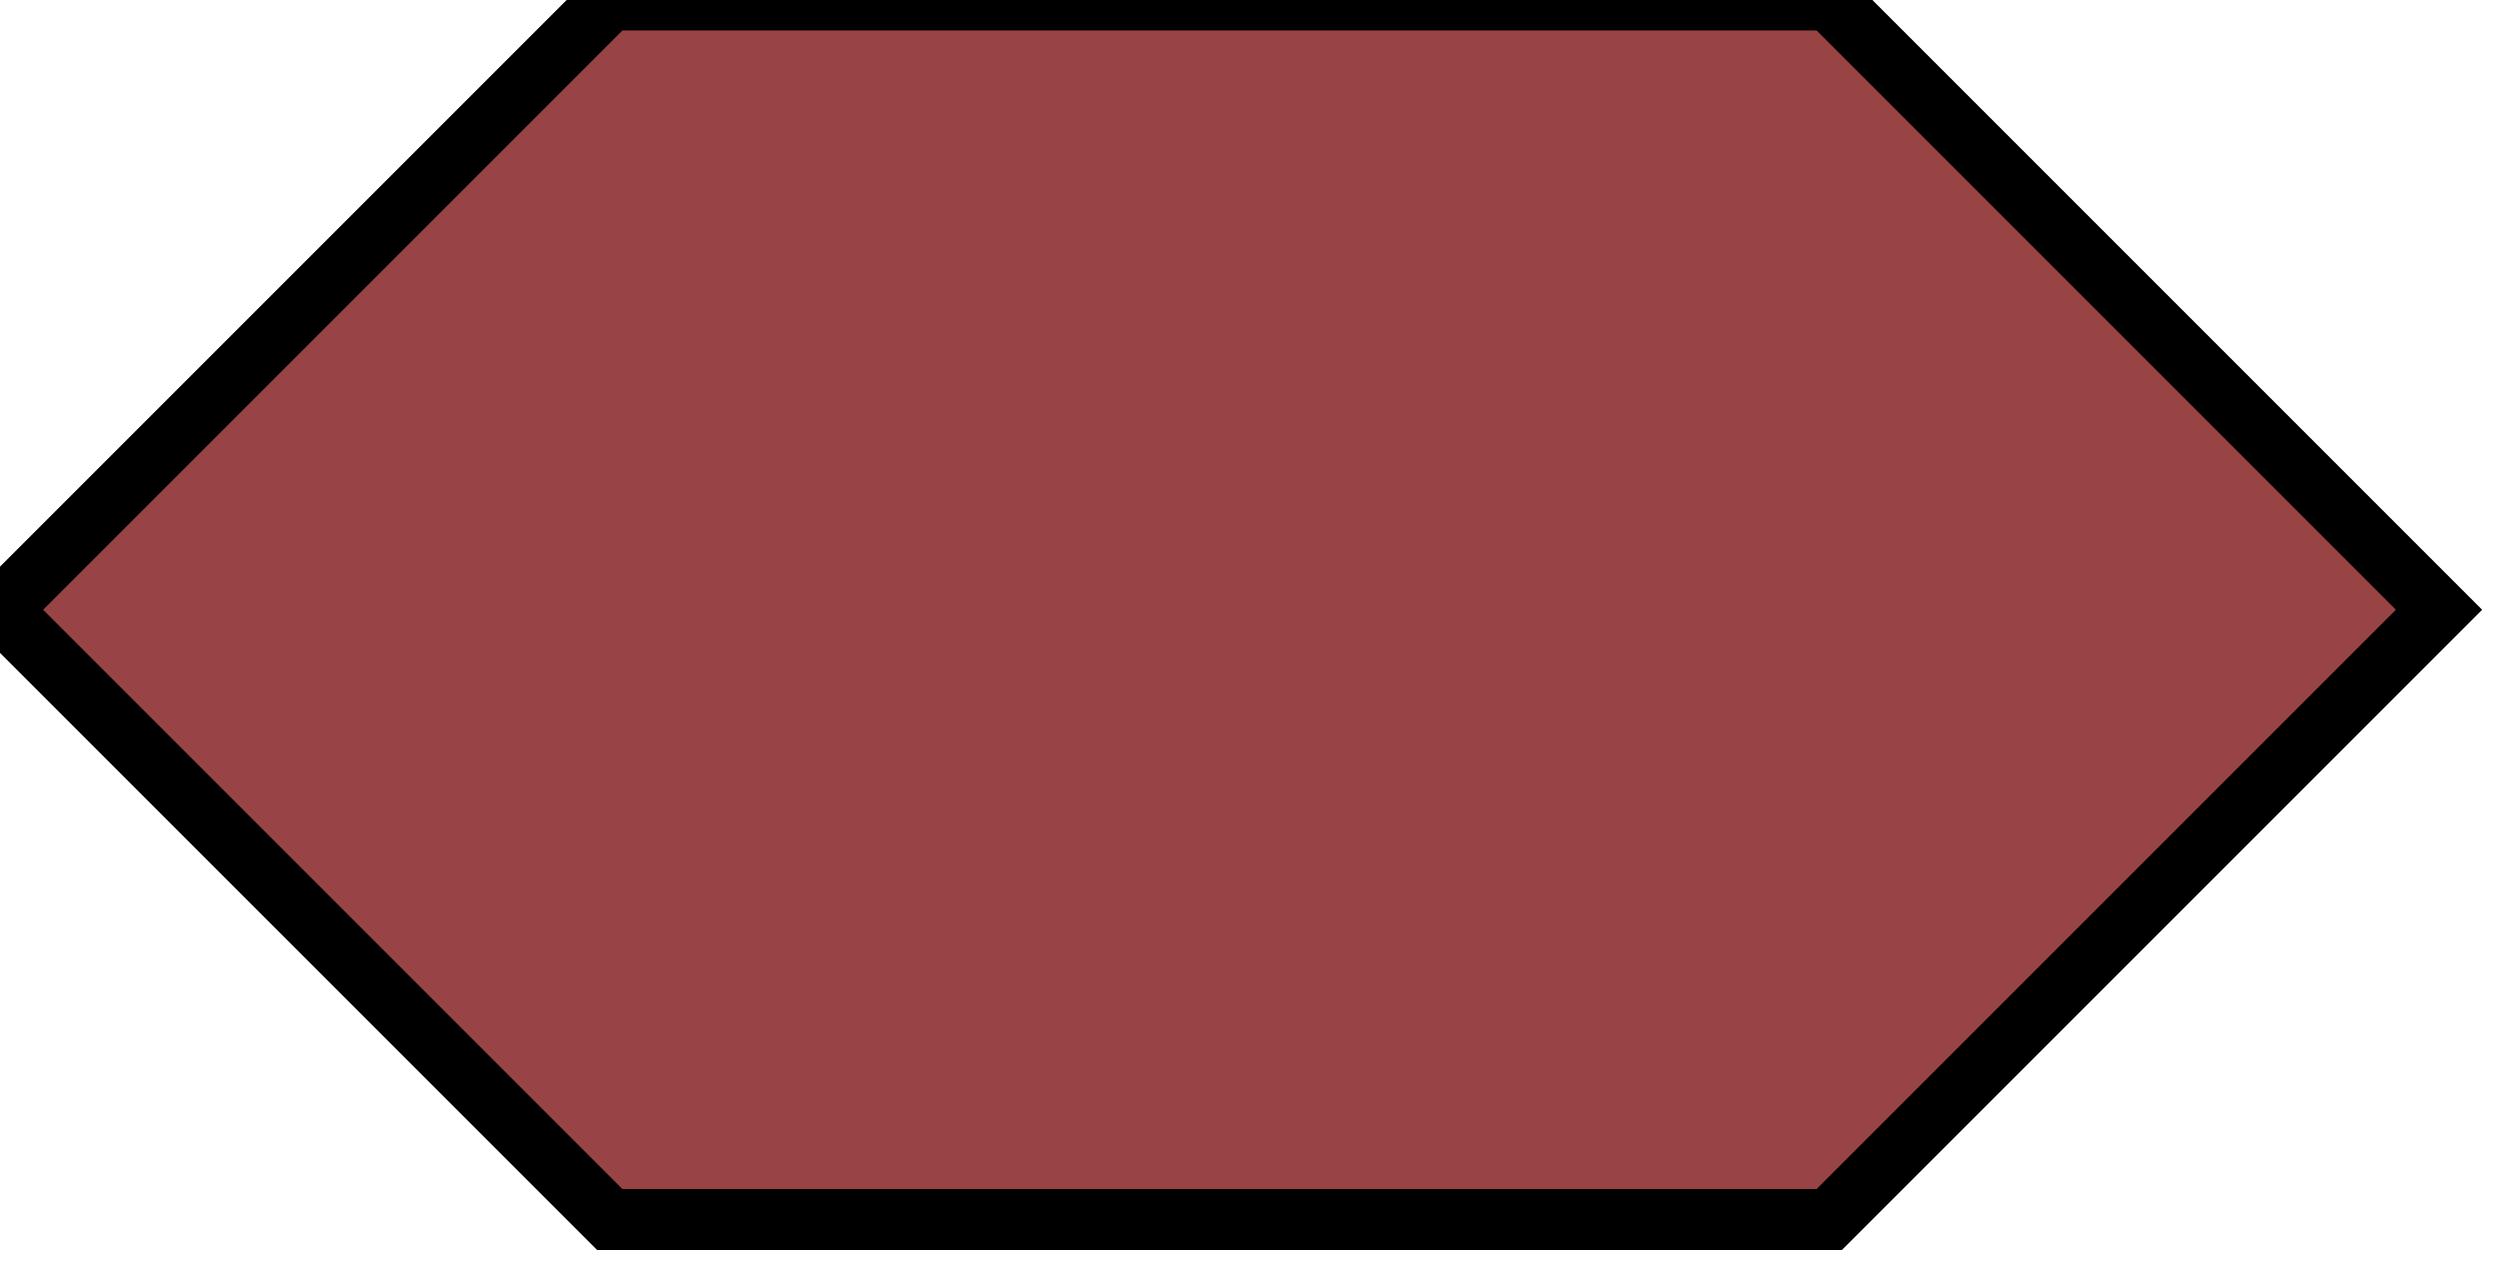
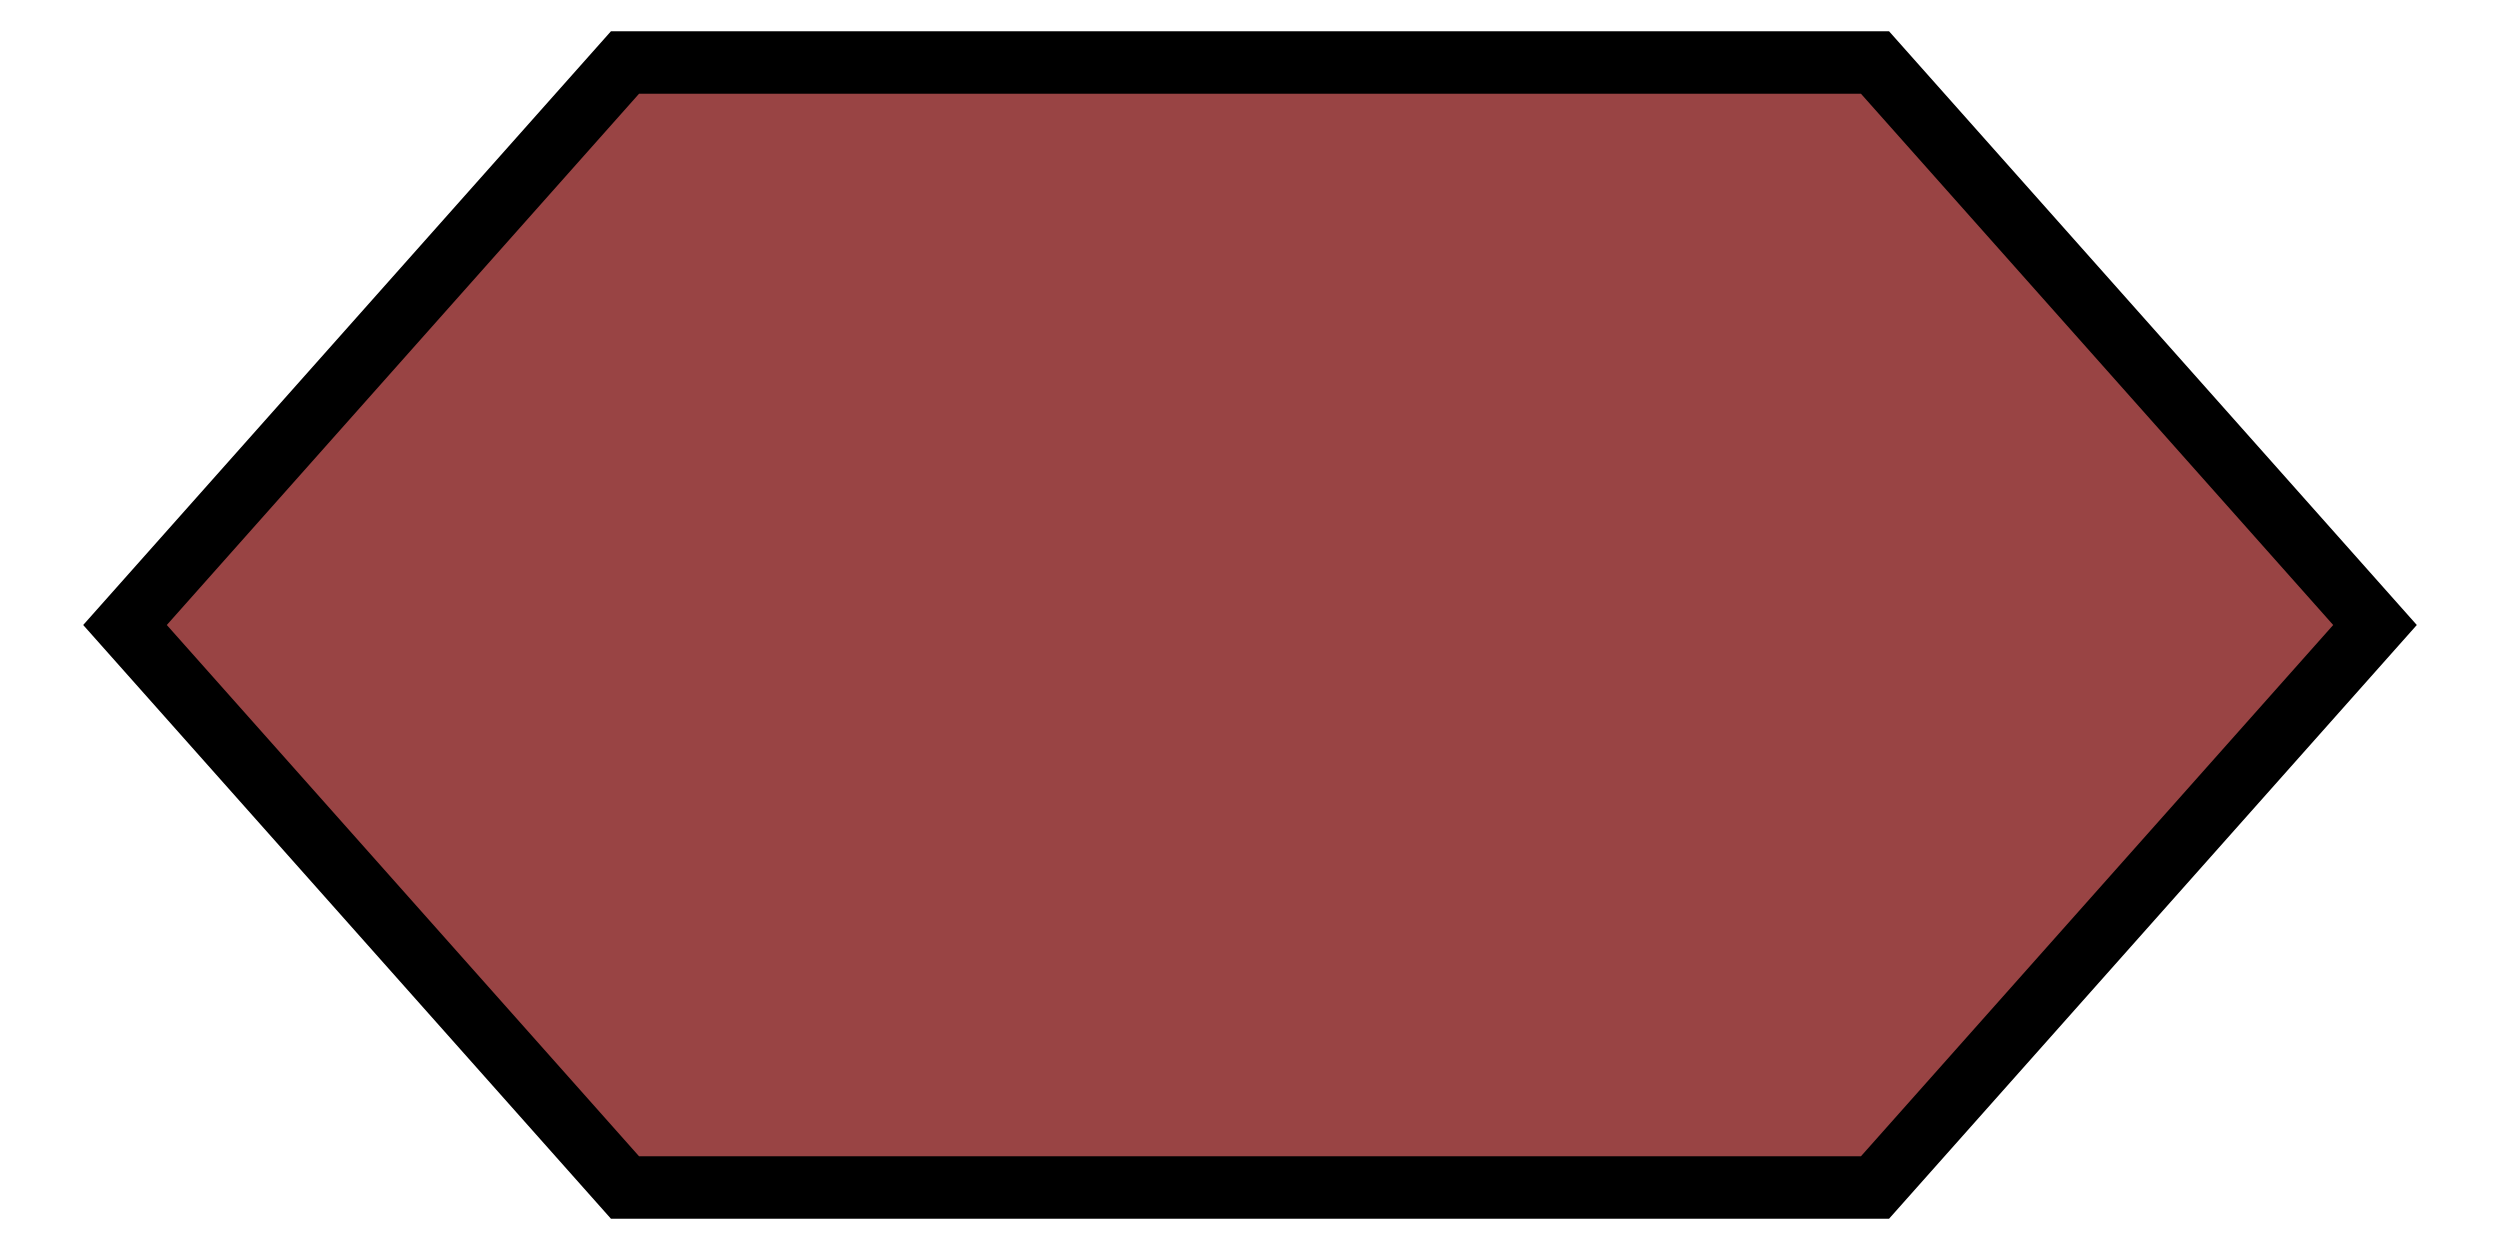
- <svg xmlns="http://www.w3.org/2000/svg" version="1.1" width="41px" height="21px">
-   <defs />
+ <svg xmlns="http://www.w3.org/2000/svg" version="1.1" width="40px" height="20px">
  <g>
-     <path d="M 10 0 L 30 0 L 40 10 L 30 20 L 10 20 L 0 10 Z" fill="#944" stroke="#000000" stroke-miterlimit="10" pointer-events="all" />
+     <path d="M 10 1 L 30 1 L 38 10 L 30 19 L 10 19 L 2 10 Z" fill="#944" stroke="#000000" stroke-width="1" />
  </g>
</svg>
